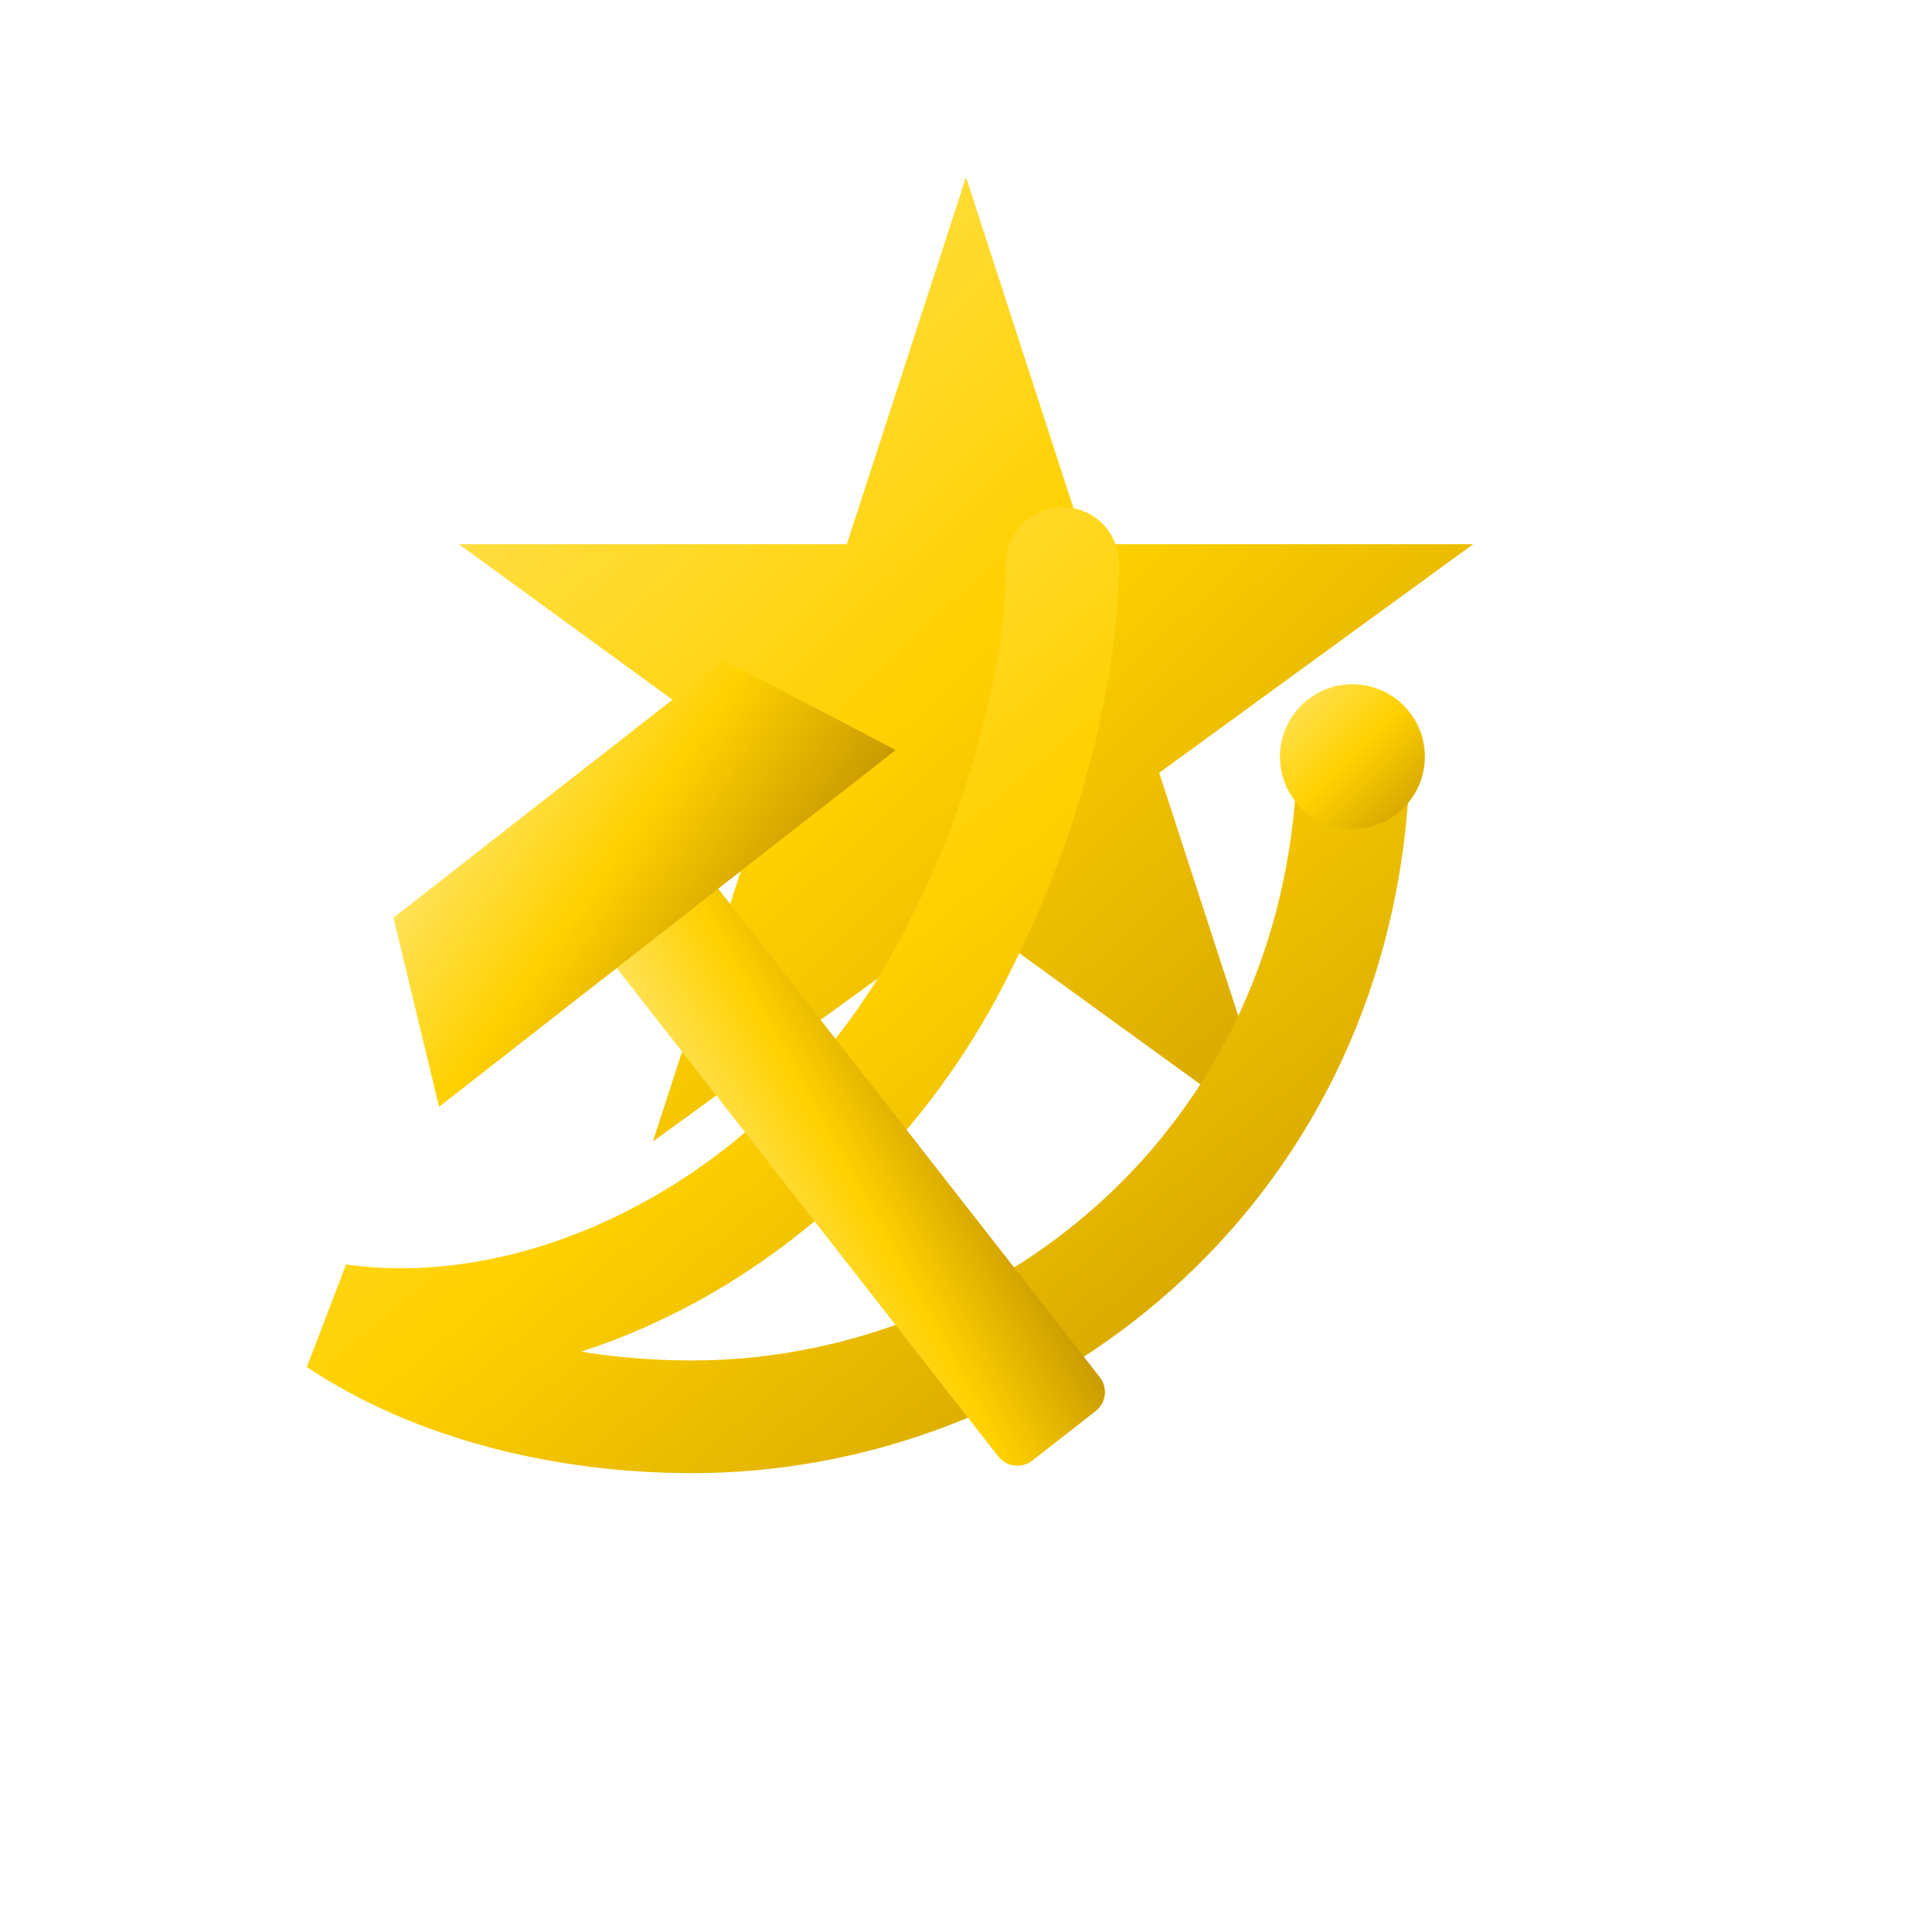
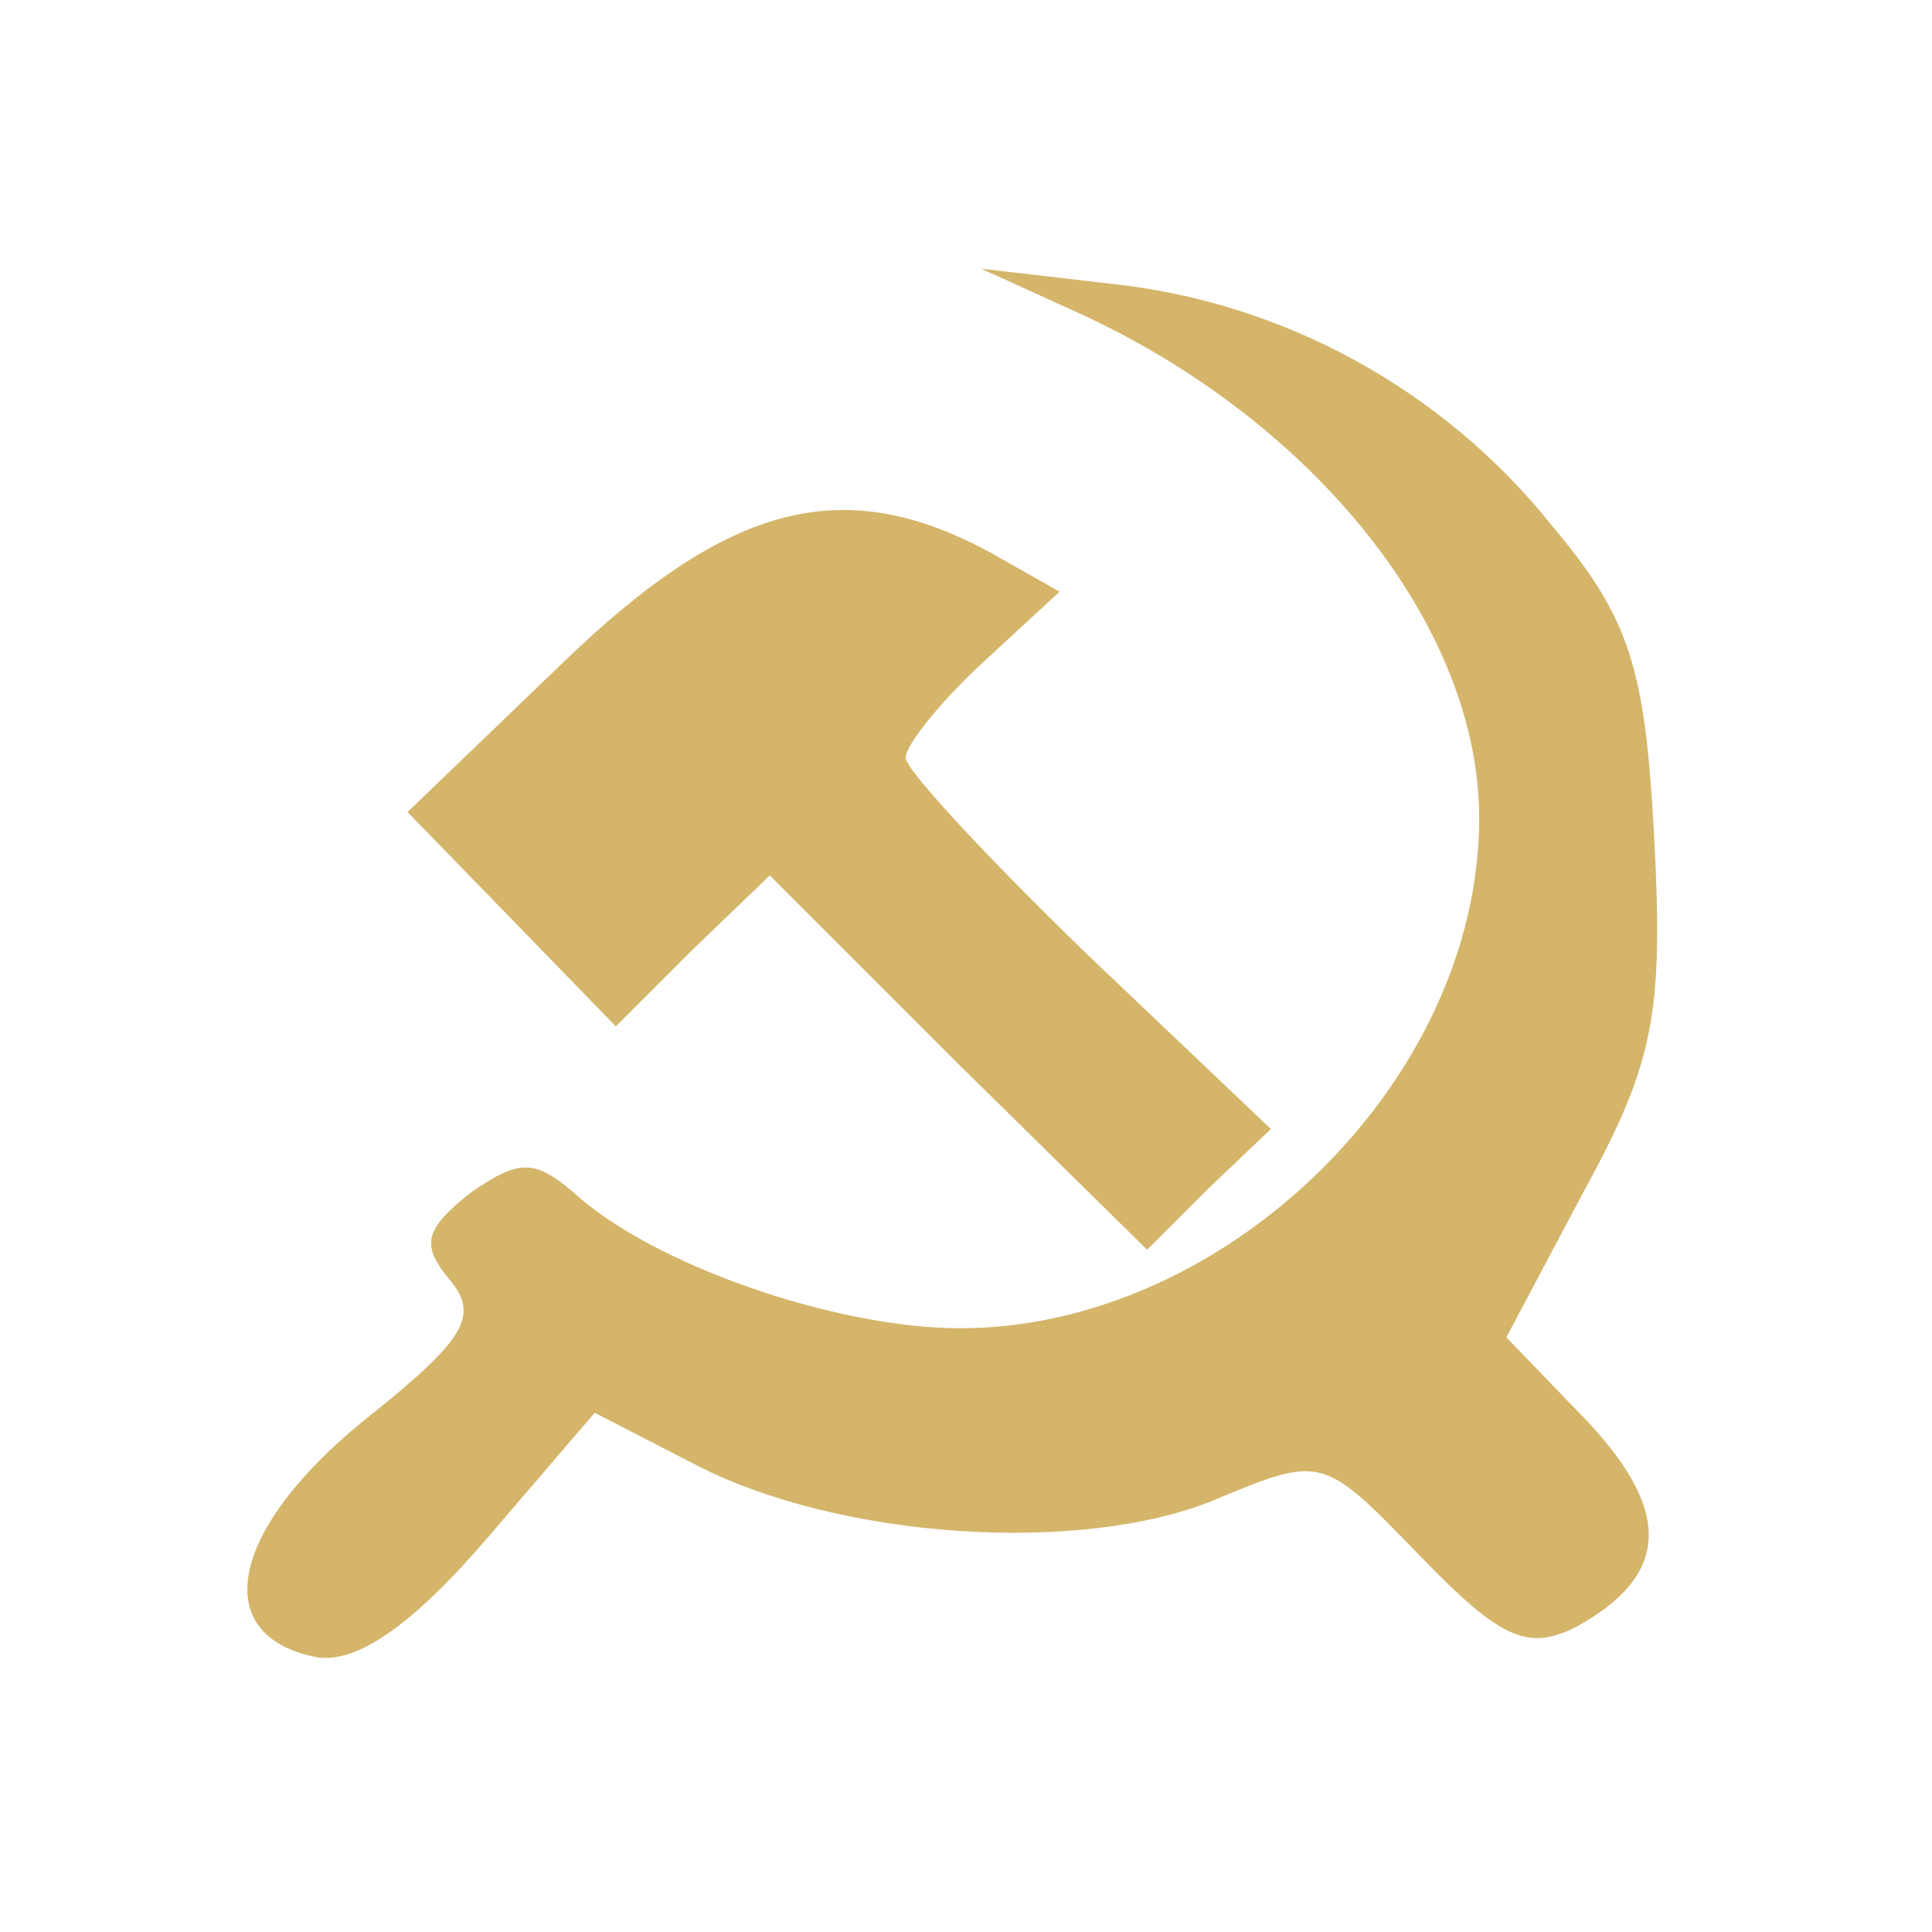
- <svg xmlns="http://www.w3.org/2000/svg" viewBox="0 0 240 240" role="img" aria-label="USSR emblem mark">
-   <defs>
-     <linearGradient id="gold" x1="0" y1="0" x2="1" y2="1">
-       <stop offset="0%" stop-color="#FFE566" />
-       <stop offset="50%" stop-color="#FFD100" />
-       <stop offset="100%" stop-color="#C99A00" />
-     </linearGradient>
-   </defs>
-   <path fill="url(#gold)" d="M120 22l14.8 45.6H183l-39 28.4 14.9 45.8L120 113.6 81.1 141.8l14.9-45.8-39-28.4h48.2z" />
-   <path fill="none" stroke="url(#gold)" stroke-width="14" stroke-linecap="round" d="M168 98c-3 48-42 78-82 78-16 0-32-4-44-12 28 4 62-14 78-48 8-16 12-34 12-46" />
-   <circle cx="168" cy="94" r="9" fill="url(#gold)" />
-   <g transform="rotate(-38 110 150)">
-     <rect x="102" y="88" width="16" height="98" rx="3" fill="url(#gold)" />
-     <path fill="url(#gold)" d="M84 84h52l10 22H74z" />
+ <svg xmlns="http://www.w3.org/2000/svg" width="64" height="64" viewBox="0 0 64 64" preserveAspectRatio="xMidYMid meet">
+   <g transform="translate(0,64) scale(0.1,-0.1)" fill="#D4B56A" stroke="none">
+     <path d="M358 536 c78 -36 132 -104 132 -167 0 -87 -84 -169 -172 -169 -41 0 -102 21 -128 45 -13 11 -18 11 -34 0 -15 -12 -17 -17 -7 -29 10 -12 5 -20 -29 -47 -44 -36 -51 -71 -15 -78 13 -2 31 10 56 39 l36 42 33 -17 c48 -25 128 -30 172 -12 36 15 36 15 68 -18 27 -28 36 -32 52 -24 31 17 32 38 4 68 l-27 28 26 49 c23 42 26 59 23 116 -3 57 -8 73 -34 104 -36 45 -89 74 -146 80 l-43 5 33 -15z" />
+     <path d="M187 421 l-52 -50 35 -36 34 -35 25 25 26 25 62 -62 63 -62 20 20 21 20 -61 58 c-33 32 -60 61 -60 65 0 4 11 18 25 31 l26 24 -23 13 c-48 26 -86 17 -141 -36z" />
  </g>
</svg>
